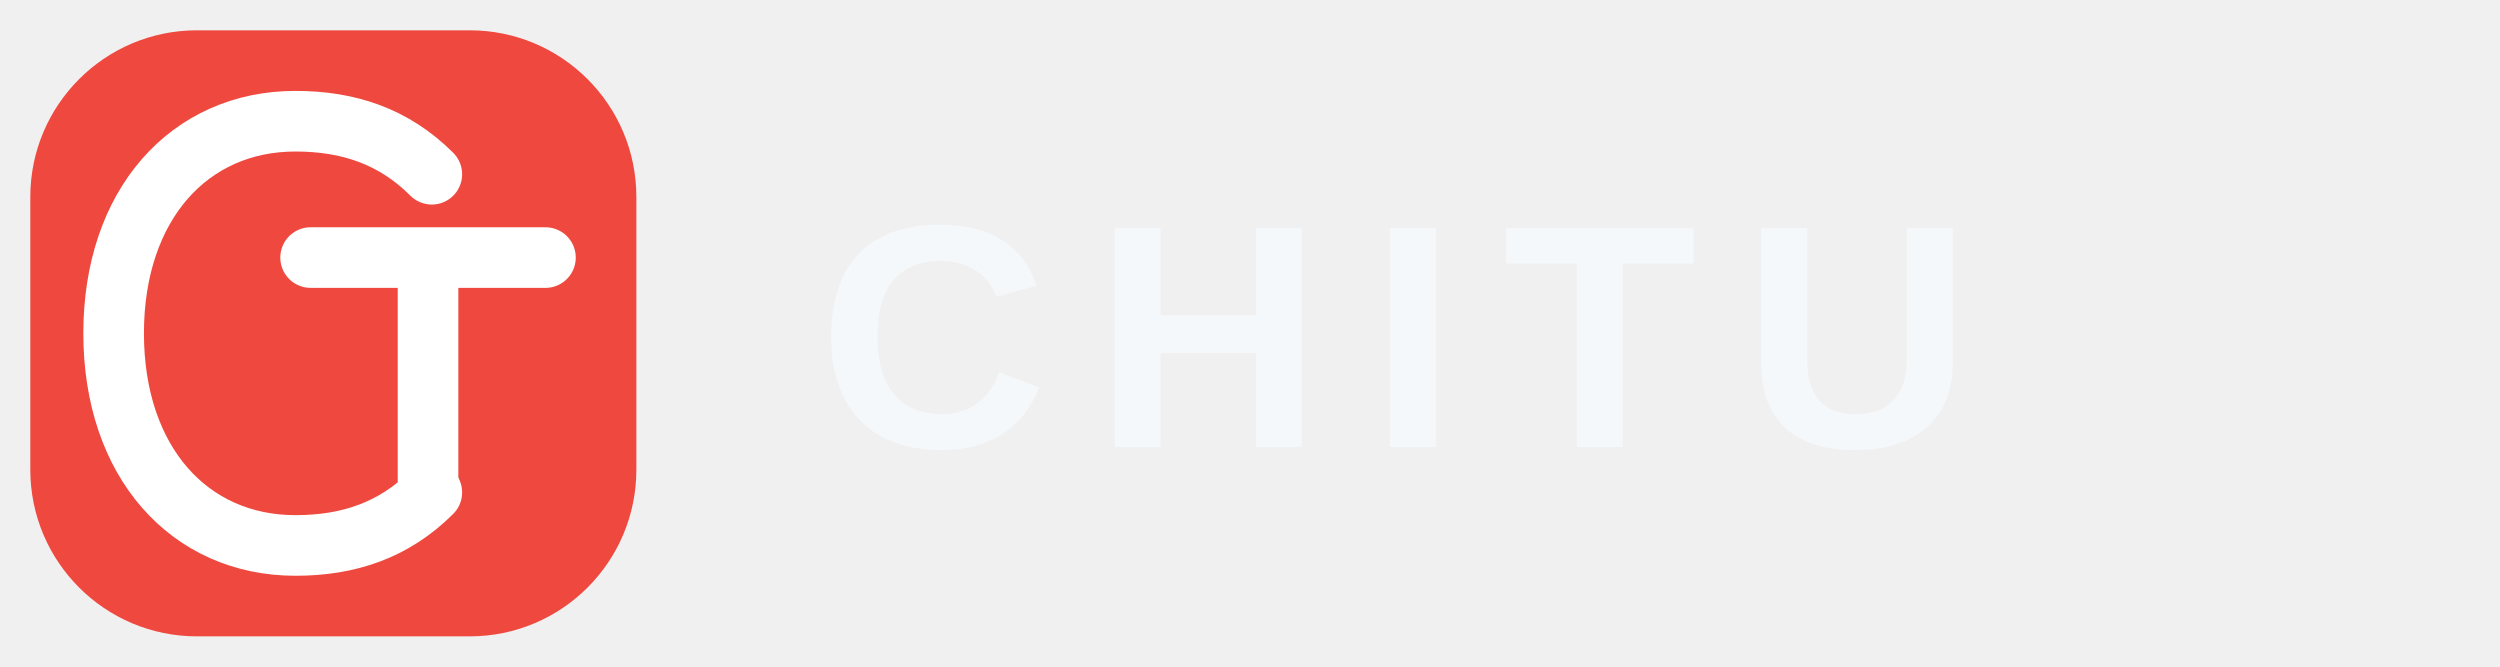
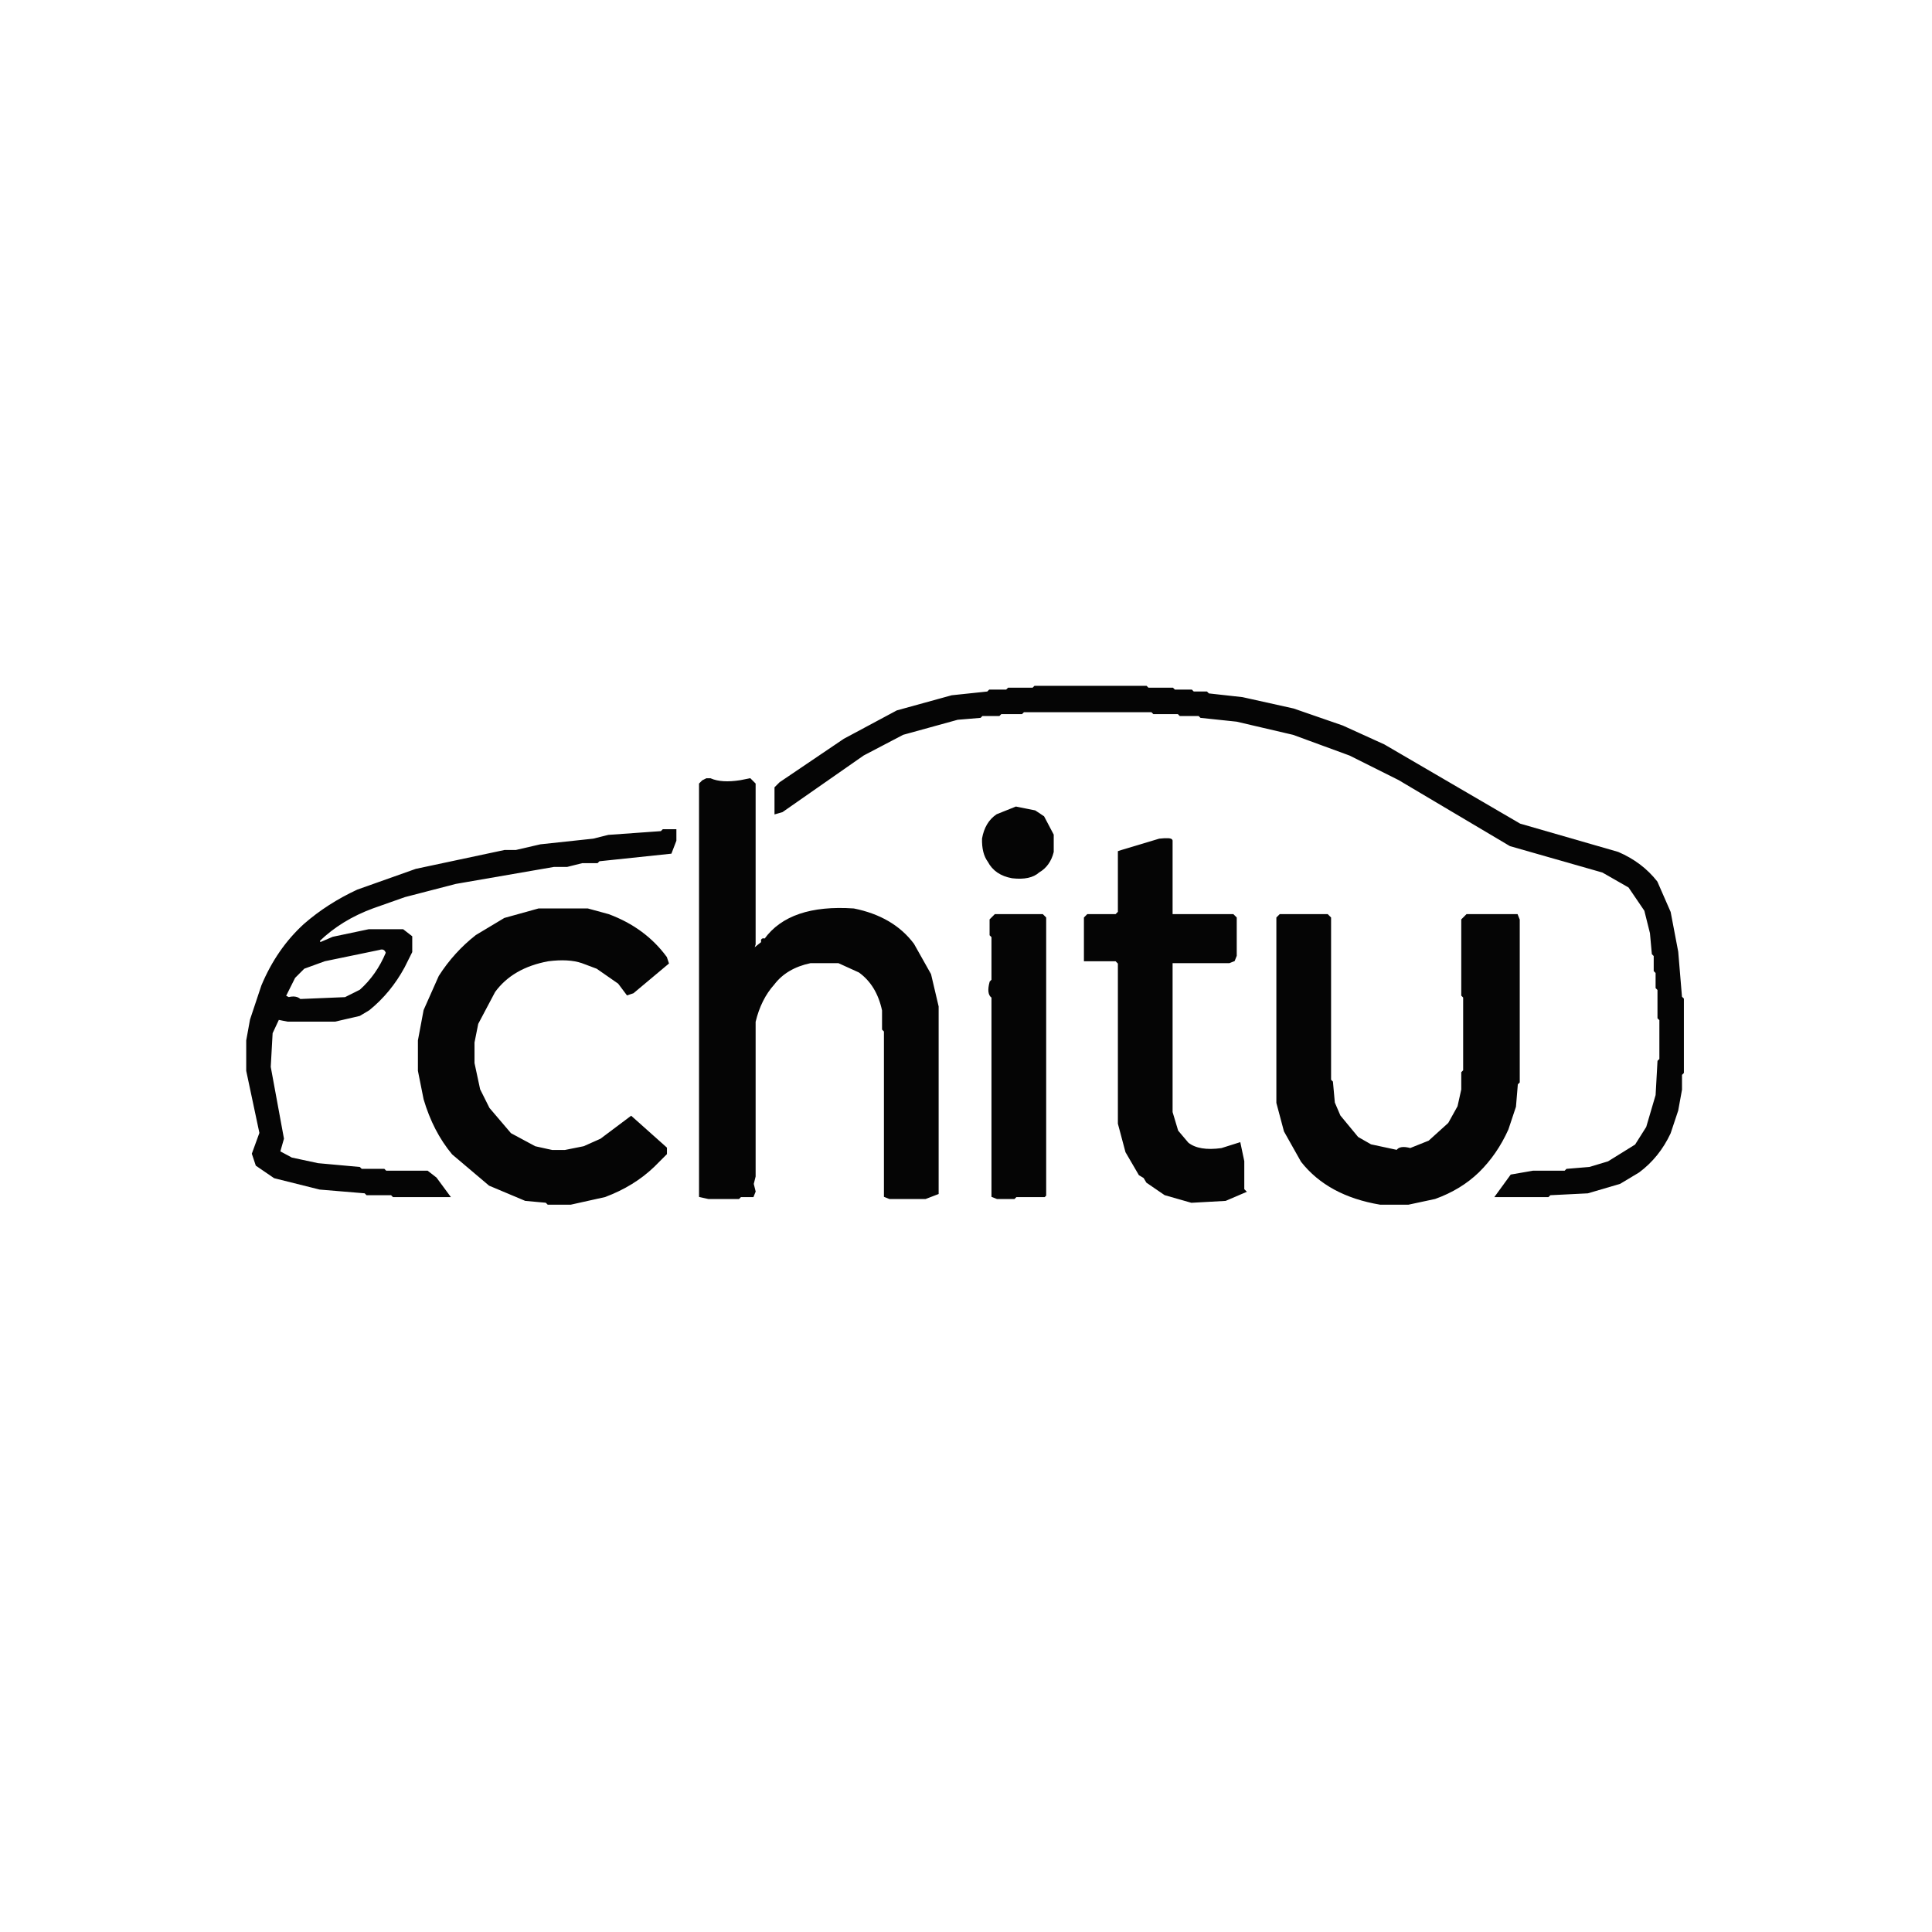
- <svg xmlns="http://www.w3.org/2000/svg" viewBox="0 0 330 88" role="img" aria-labelledby="title desc">
-   <rect x="4" y="4" width="80" height="80" rx="22" fill="#ef493f" />
-   <path d="M57 23C52 18 46 16 39 16C25 16 15 27 15 44C15 61 25 72 39 72C46 72 52 70 57 65" fill="none" stroke="#fff" stroke-width="8" stroke-linecap="round" />
-   <path d="M41 34H72M56.5 34V65" fill="none" stroke="#fff" stroke-width="8" stroke-linecap="round" />
-   <text x="108" y="59" fill="#f5f8fa" font-family="Arial,Helvetica,Segoe UI,sans-serif" font-size="42" font-weight="800" letter-spacing="6">CHITU</text>
+ <svg xmlns="http://www.w3.org/2000/svg" width="1024" height="1024" viewBox="0 0 1024 1024" version="1.1" role="img" aria-labelledby="title desc">
+   <rect width="1024" height="1024" fill="#fff" />
+   <path fill="rgb(5,5,5)" stroke="rgb(5,5,5)" stroke-width="1" opacity="1" d="M 548.5 364 L 607.5 364 L 608.5 365 L 621.5 365 L 622.5 366 L 631.5 366 L 632.5 367 L 639.5 367 L 640.5 368 L 658.5 370 L 685.5 376 L 711.5 385 L 733.5 395 L 805.5 437 L 857.5 452 Q 870.1 457.4 878 467.5 L 885 483.5 L 889 504.5 L 891 528.5 L 892 529.5 L 892 568.5 L 891 569.5 L 891 577.5 L 889 588.5 L 885 600.5 Q 879.1 613.1 868.5 621 L 858.5 627 L 841.5 632 L 821.5 633 L 820.5 634 L 793 634 L 801 623 L 812.5 621 L 829.5 621 L 830.5 620 L 842.5 619 L 852.5 616 L 867 607 L 873 597.5 L 878 580.5 L 879 562.5 L 880 561.5 L 880 540.5 L 879 539.5 L 879 524.5 L 878 523.5 L 878 515.5 L 877 514.5 L 877 506.5 L 876 505.5 L 875 494.5 L 872 482.5 L 863.5 470 L 849.5 462 L 800.5 448 L 741.5 413 L 715.5 400 L 685.5 389 L 655.5 382 L 636.5 380 L 635.5 379 L 625.5 379 L 624.5 378 L 611.5 378 L 610.5 377 L 542.5 377 L 541.5 378 L 530.5 378 L 529.5 379 L 520.5 379 L 519.5 380 L 507.5 381 L 478.5 389 L 457.5 400 L 414.5 430 L 411 431 L 411 417.5 L 413.5 415 L 447.5 392 L 475.5 377 L 504.5 369 L 523.5 367 L 524.5 366 L 533.5 366 L 534.5 365 L 547.5 365 L 548.5 364 Z " />
+   <path fill="rgb(5,5,5)" stroke="rgb(5,5,5)" stroke-width="1" opacity="1" d="M 374.5 413 L 376.5 413 Q 382.4 415.6 392.5 414 L 397.5 413 L 400 415.5 L 400 500.5 L 399 503.5 L 404 499.5 Q 403.3 497.3 405.5 498 Q 418.7 479.7 452.5 482 Q 473.3 486.2 484 500.5 L 493 516.5 L 497 533.5 L 497 632.5 L 490.5 635 L 471.5 635 L 469 634 L 469 546.5 L 468 545.5 L 468 535.5 Q 465.1 521.9 455.5 515 L 444.5 510 L 429.5 510 Q 416.7 512.7 410 521.5 Q 402.9 529.4 400 541.5 L 400 623.5 L 399 627.5 L 400 631.5 L 399 634 L 392.5 634 L 391.5 635 L 375.5 635 L 371 634 L 371 415.5 L 372.5 414 L 374.5 413 Z " />
+   <path fill="rgb(5,5,5)" stroke="rgb(5,5,5)" stroke-width="1" opacity="1" d="M 538.5 428 L 548.5 430 L 553 433 L 558 442.5 L 558 451.5 Q 556.2 458.7 550.5 462 Q 546 466.1 536.5 465 Q 527.6 463.4 524 456.5 Q 520.8 452.2 521 444.5 Q 522.5 436 528.5 432 L 538.5 428 Z " />
+   <path fill="rgb(5,5,5)" stroke="rgb(5,5,5)" stroke-width="1" opacity="1" d="M 351.5 440 L 358 440 L 358 445.5 L 355.5 452 L 317.5 456 L 316.5 457 L 308.5 457 L 300.5 459 L 293.5 459 L 241.5 468 L 214.5 475 L 197.5 481 Q 180.7 487.2 169 498.5 L 169.5 500 L 176.5 497 L 195.5 493 L 213.5 493 L 218 496.5 L 218 504.5 L 214 512.5 Q 206.8 525.8 195.5 535 L 190.5 538 L 177.5 541 L 152.5 541 L 147.5 540 L 144 547.5 L 143 565.5 L 150 603.5 L 148 610.5 L 154.5 614 L 168.5 617 L 190.5 619 L 191.5 620 L 203.5 620 L 204.5 621 L 226.5 621 L 231 624.5 L 238 634 L 208.5 634 L 207.5 633 L 194.5 633 L 193.5 632 L 169.5 630 L 145.5 624 L 136 617.5 L 134 611.5 L 138 600.5 L 131 567.5 L 131 551.5 L 133 540.5 L 139 522.5 Q 147.1 503.1 161.5 490 Q 173.8 479.3 189.5 472 L 220.5 461 L 267.5 451 L 273.5 451 L 286.5 448 L 314.5 445 L 322.5 443 L 350.5 441 L 351.5 440 Z M 201 503 L 172 509 L 161 513 L 156 518 L 151 528 L 153 529 Q 157 528 159 530 L 183 529 L 191 525 Q 200 517 205 505 Q 204 502 201 503 Z " />
+   <path fill="rgb(5,5,5)" stroke="rgb(5,5,5)" stroke-width="1" opacity="1" d="M 614.5 445 Q 620.8 444.3 621 445.5 L 621 485 L 653.5 485 L 655 486.5 L 655 506.5 L 654 509 L 651.5 510 L 621 510 L 621 589.5 L 624 599.5 L 629.5 606 Q 635.4 610.7 647.5 609 L 657 606 L 659 615.5 L 659 630.5 L 660 631.5 L 649.5 636 L 631.5 637 L 617.5 633 L 608 626.5 L 606.5 624 L 604 622.5 L 597 610.5 L 593 595.5 L 593 510.5 L 591.5 509 L 575 509 L 575 486.5 L 576.5 485 L 591.5 485 L 593 483.5 L 593 451.5 L 594.5 451 L 614.5 445 Z " />
+   <path fill="rgb(5,5,5)" stroke="rgb(5,5,5)" stroke-width="1" opacity="1" d="M 285.5 482 L 311.5 482 L 322.5 485 Q 341.8 492.2 353 507.5 L 354 510.5 L 335.5 526 L 332.5 527 L 328 521 L 316.5 513 L 308.5 510 Q 301.4 507.6 290.5 509 Q 271.5 512.5 262 525.5 L 253 542.5 L 251 552.5 L 251 563.5 L 254 577.5 L 259 587.5 L 270.5 601 L 283.5 608 L 292.5 610 L 299.5 610 L 309.5 608 L 318.5 604 L 334.5 592 L 353 608.5 L 353 611.5 L 346.5 618 Q 335.8 628.3 320.5 634 L 302.5 638 L 290.5 638 L 289.5 637 L 278.5 636 L 259.5 628 L 240 611.5 Q 230 599.5 225 582.5 L 222 567.5 L 222 551.5 L 225 535.5 L 233 517.5 Q 241 505 252.5 496 L 267.5 487 L 285.5 482 Z " />
+   <path fill="rgb(5,5,5)" stroke="rgb(5,5,5)" stroke-width="1" opacity="1" d="M 527.5 485 L 552.5 485 L 554 486.5 L 554 633.5 L 553.5 634 L 538.5 634 L 537.5 635 L 528.5 635 L 526 634 L 526 528.5 Q 523.3 526.8 525 520.5 L 526 519.5 L 526 496.5 L 525 495.5 L 525 487.5 L 527.5 485 Z " />
+   <path fill="rgb(5,5,5)" stroke="rgb(5,5,5)" stroke-width="1" opacity="1" d="M 678.5 485 L 703.5 485 L 705 486.5 L 705 572.5 L 706 573.5 L 707 584.5 L 710 591.5 L 719.5 603 L 726.5 607 L 740.5 610 Q 742 607.5 747.5 609 L 757.5 605 L 768 595.5 L 773 586.5 L 775 577.5 L 775 568.5 L 776 567.5 L 776 528.5 L 775 527.5 L 775 487.5 L 777.5 485 L 804 485 L 805 487.5 L 805 573.5 L 804 574.5 L 803 586.5 L 799 598.5 Q 793.1 611.6 783.5 621 Q 774.1 630.1 760.5 635 L 746.5 638 L 731.5 638 Q 704.1 633.4 690 615.5 L 681 599.5 L 677 584.5 L 677 486.5 L 678.5 485 Z " />
</svg>
